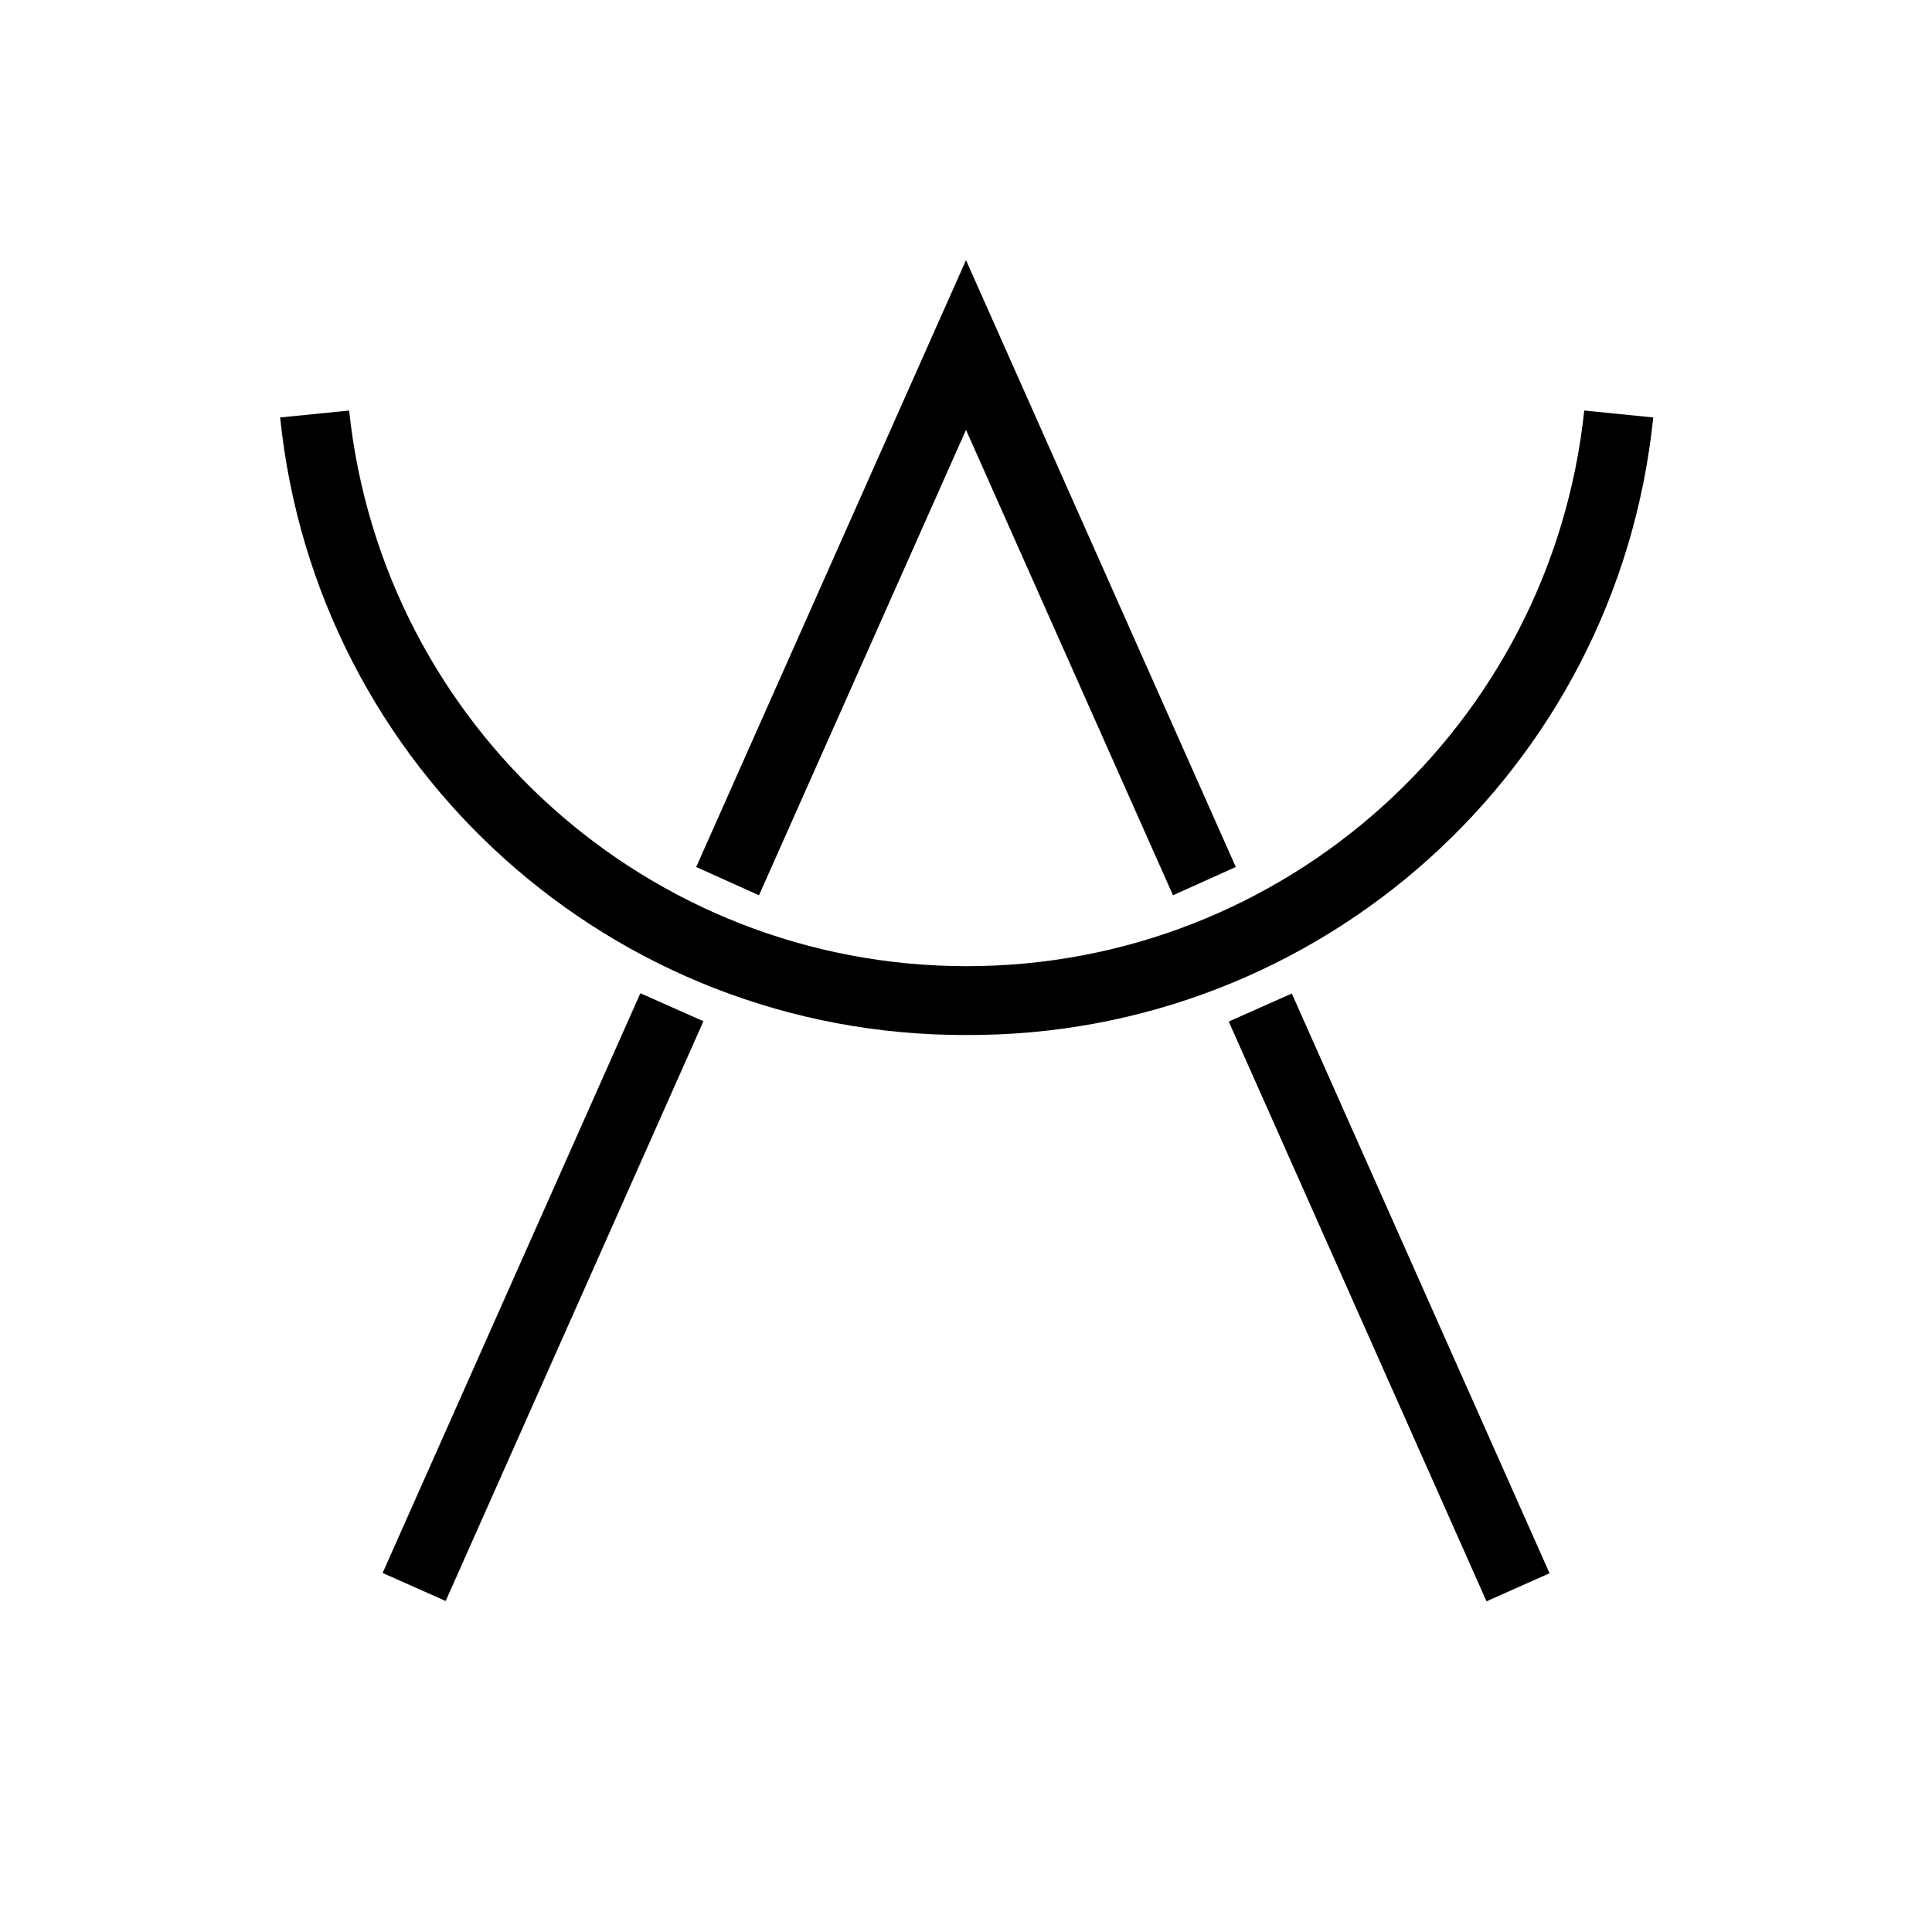
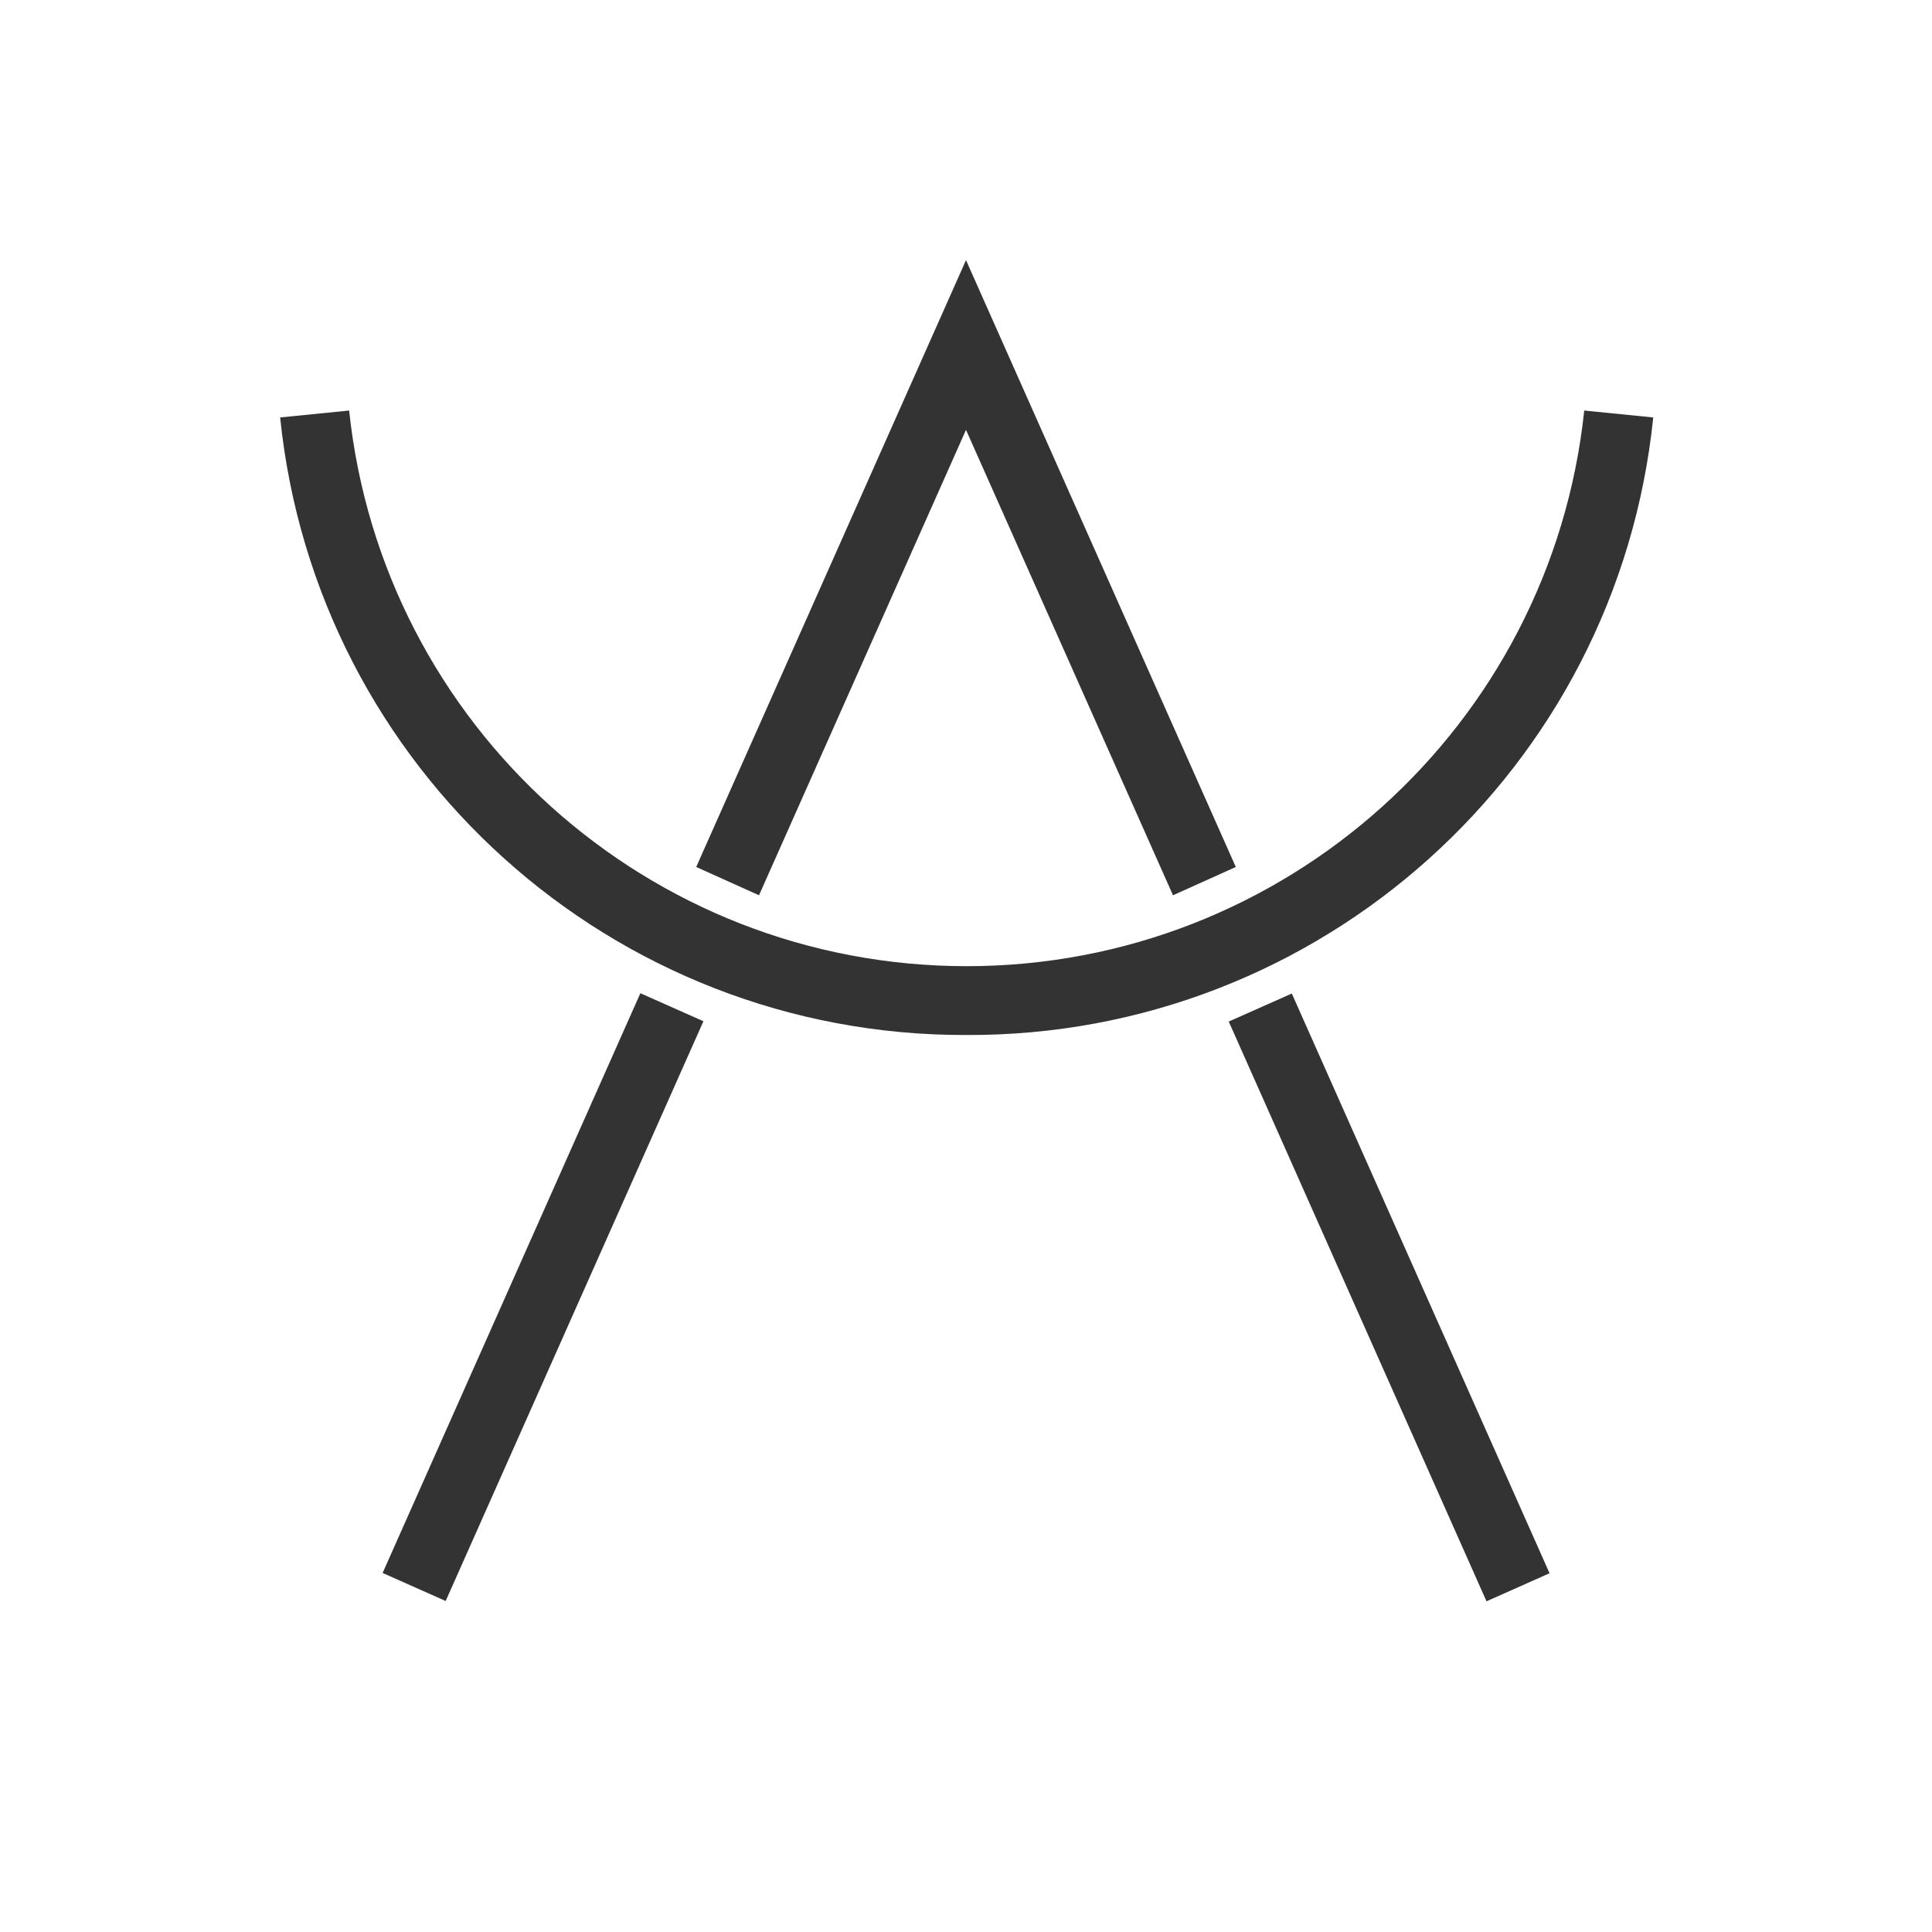
<svg xmlns="http://www.w3.org/2000/svg" viewBox="0 0 56 56">
  <defs>
-     <style>.cls-1{fill:none;}</style>
+     <style>.cls-1{fill:#333;}.cls-2{fill:none;}</style>
  </defs>
  <g id="Layer_2" data-name="Layer 2">
    <g id="Layer_1-2" data-name="Layer 1">
-       <polygon points="34 25.95 28 12.46 22 25.95 20.18 25.13 28 7.54 35.82 25.13 34 25.95" />
-       <rect x="39.26" y="28.41" width="2" height="18.39" transform="translate(-11.8 19.6) rotate(-23.97)" />
-       <rect x="6.54" y="36.6" width="18.39" height="2" transform="translate(-25.01 36.7) rotate(-66.03)" />
-       <path d="M28,30A19.93,19.93,0,0,1,8.12,12.1l2-.2a18,18,0,0,0,35.8,0l2,.2A19.93,19.93,0,0,1,28,30Z" />
-       <rect class="cls-1" width="56" height="56" />
+       <polygon class="cls-1" points="34 25.95 28 12.46 22 25.95 20.18 25.13 28 7.54 35.82 25.13 34 25.95" />
+       <rect class="cls-1" x="39.26" y="28.41" width="2" height="18.39" transform="translate(-11.8 19.6) rotate(-23.97)" />
+       <rect class="cls-1" x="6.54" y="36.6" width="18.39" height="2" transform="translate(-25.01 36.7) rotate(-66.03)" />
+       <path class="cls-1" d="M28,30A19.93,19.93,0,0,1,8.12,12.1l2-.2a18,18,0,0,0,35.8,0l2,.2A19.93,19.93,0,0,1,28,30Z" />
+       <rect class="cls-2" width="56" height="56" />
    </g>
  </g>
</svg>
